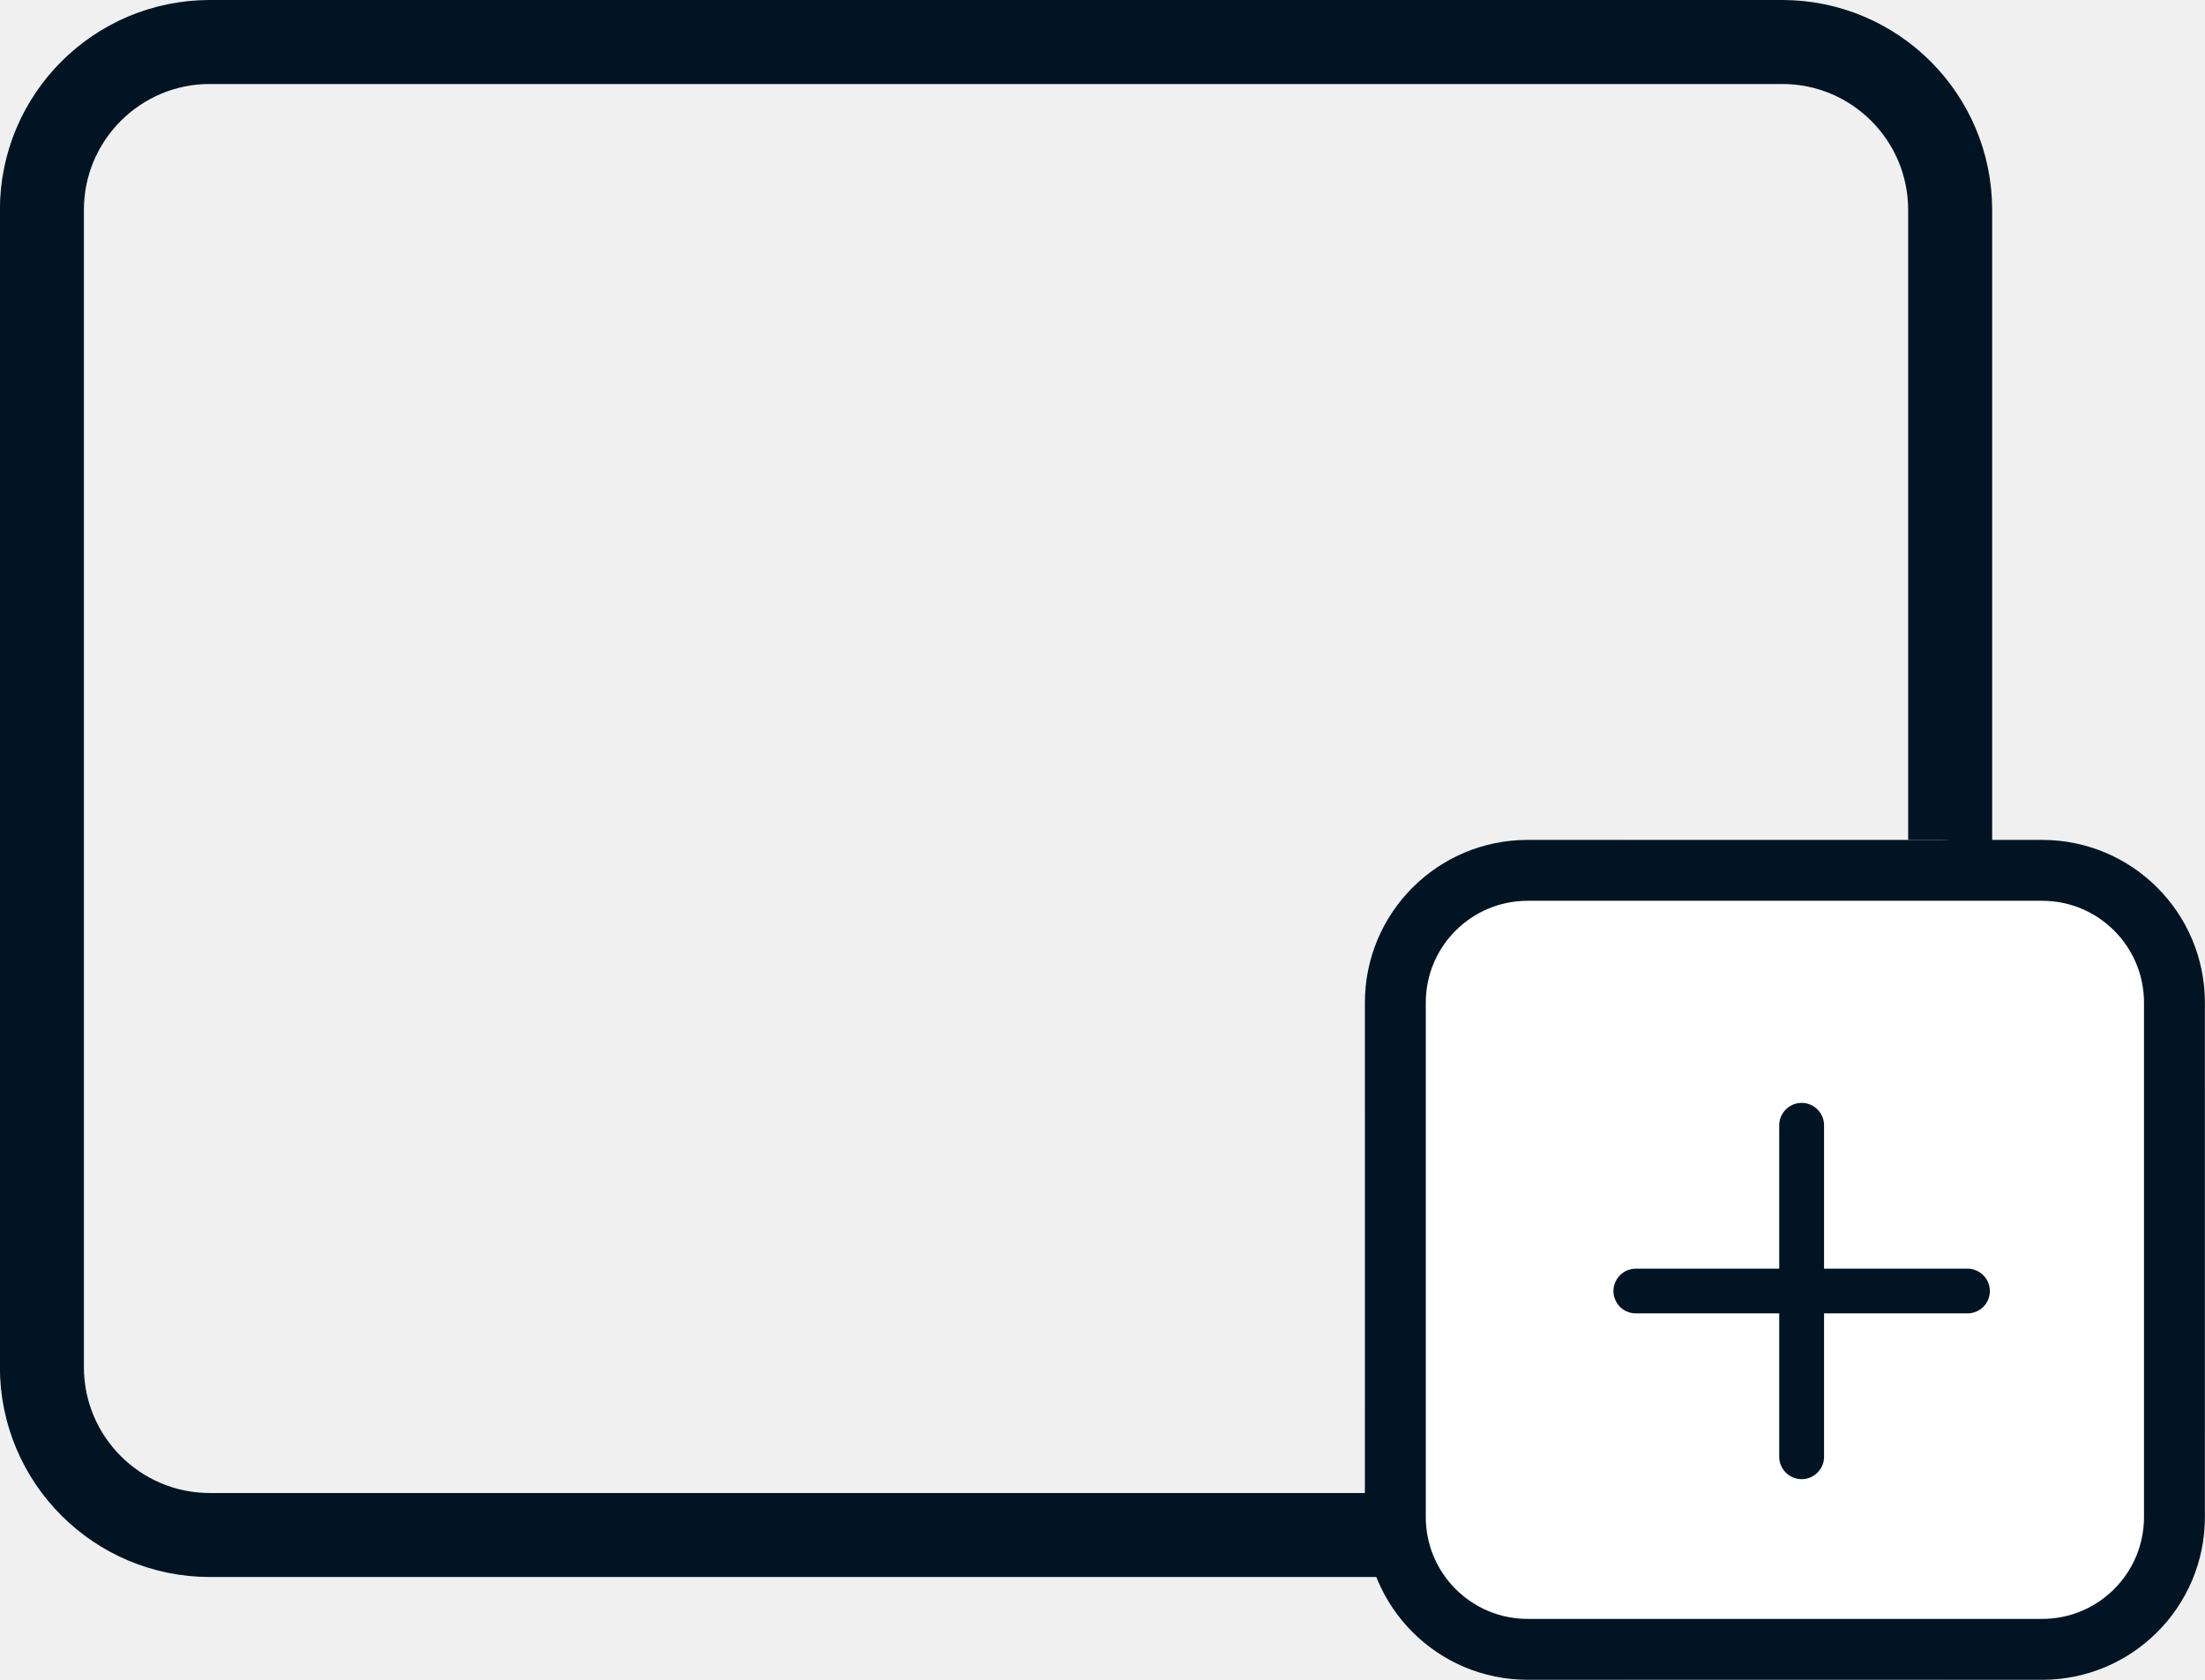
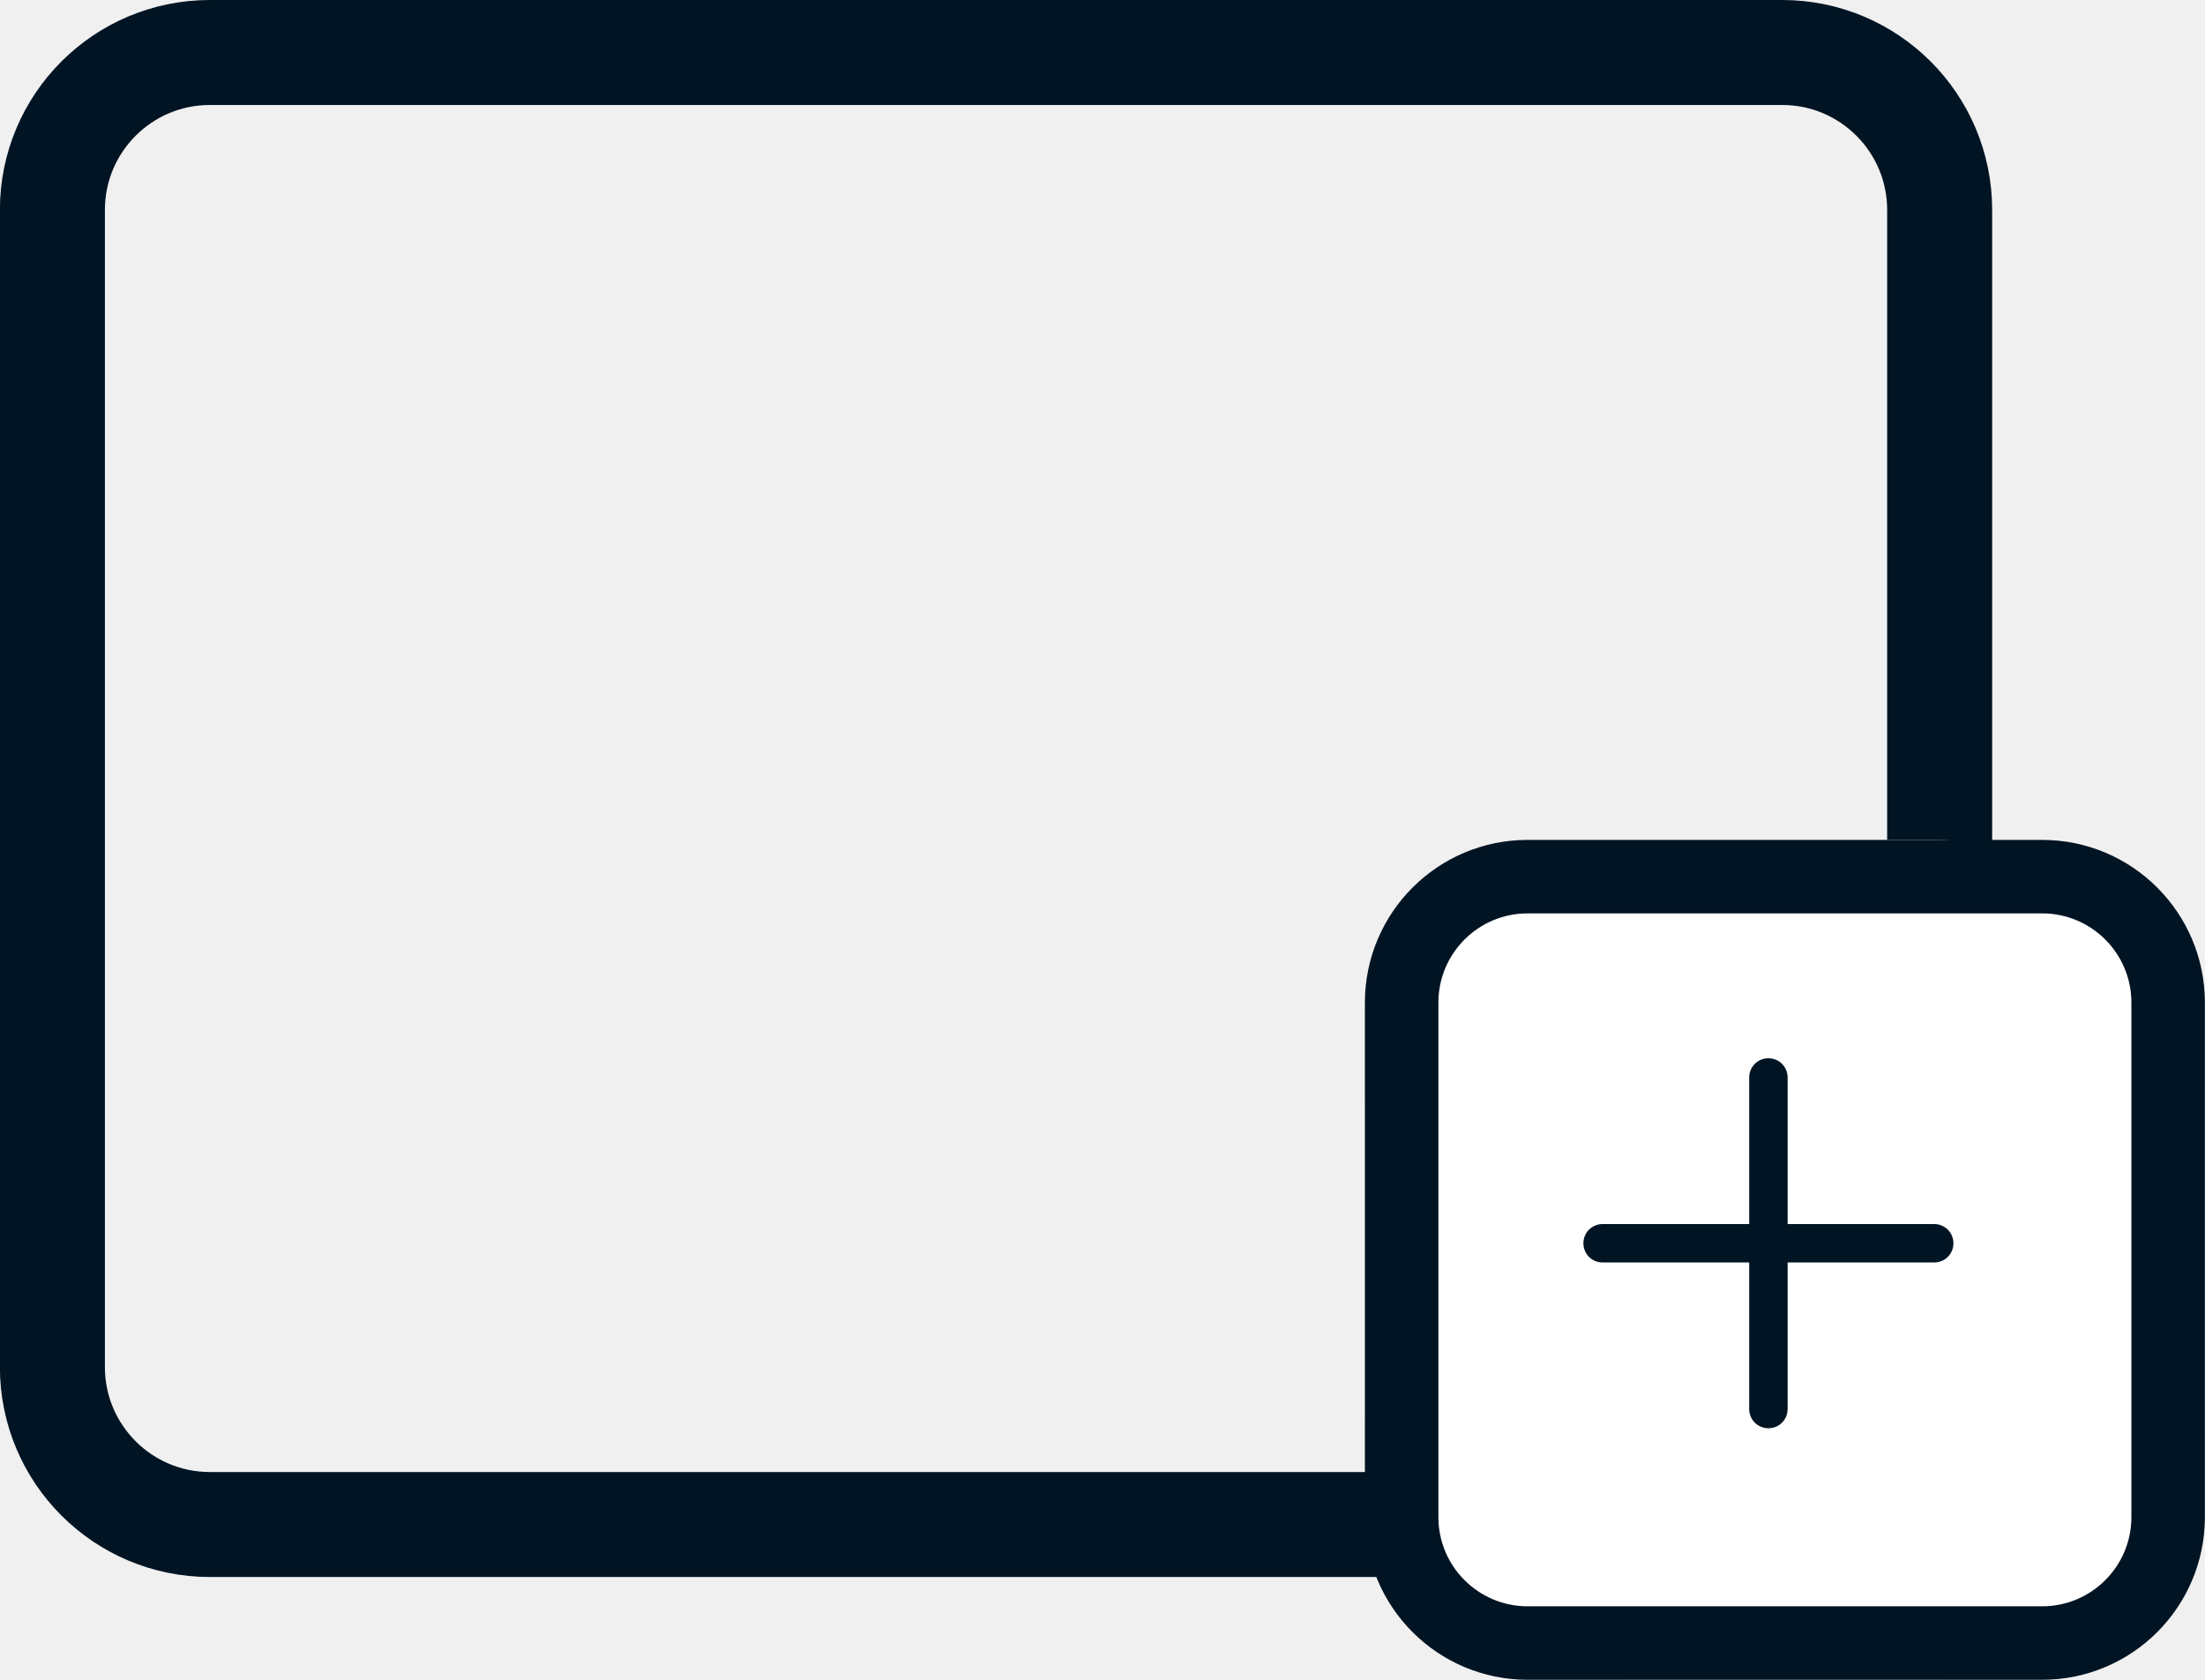
<svg xmlns="http://www.w3.org/2000/svg" width="21" height="16" viewBox="0 0 21 16" fill="none">
-   <rect x="0.399" y="0.4" width="18.174" height="14.221" rx="1.6" stroke="#001423" stroke-width="0.8" />
+   <rect x="0.499" y="0.5" width="17.974" height="14.021" rx="1.5" stroke="#001423" />
  <rect x="12.999" y="8" width="8" height="8" rx="2.571" fill="white" />
-   <rect x="13.289" y="8.29" width="7.42" height="7.42" rx="1.26" stroke="#001423" stroke-width="0.58" />
-   <path d="M17.397 12.034V12.059H17.422H18.738C18.801 12.059 18.861 12.084 18.906 12.129C18.951 12.173 18.976 12.234 18.976 12.297C18.976 12.36 18.951 12.421 18.906 12.466C18.861 12.51 18.801 12.535 18.738 12.535H17.422H17.397V12.56V13.876C17.397 13.939 17.372 14 17.327 14.044C17.282 14.089 17.222 14.114 17.159 14.114C17.095 14.114 17.035 14.089 16.99 14.044C16.945 14 16.92 13.939 16.92 13.876V12.56V12.535H16.895H15.58C15.516 12.535 15.456 12.51 15.411 12.466C15.367 12.421 15.341 12.36 15.341 12.297C15.341 12.234 15.367 12.173 15.411 12.129C15.456 12.084 15.516 12.059 15.58 12.059H16.895H16.92V12.034V10.718C16.92 10.655 16.945 10.595 16.99 10.55C17.035 10.505 17.095 10.48 17.159 10.48C17.222 10.48 17.282 10.505 17.327 10.55C17.372 10.595 17.397 10.655 17.397 10.718V12.034Z" fill="#001423" stroke="white" stroke-width="0.05" />
+   <rect x="13.349" y="8.35" width="7.3" height="7.3" rx="1.2" stroke="#001423" stroke-width="0.7" />
+   <path d="M17.065 11.579V11.619H17.105H18.421C18.48 11.619 18.537 11.643 18.579 11.684C18.621 11.726 18.644 11.783 18.644 11.842C18.644 11.901 18.621 11.958 18.579 12C18.537 12.042 18.48 12.065 18.421 12.065H17.105H17.065V12.105V13.421C17.065 13.48 17.042 13.537 17 13.579C16.958 13.621 16.901 13.644 16.842 13.644C16.783 13.644 16.726 13.621 16.684 13.579C16.642 13.537 16.619 13.48 16.619 13.421V12.105V12.065H16.579H15.263C15.204 12.065 15.147 12.042 15.105 12C15.063 11.958 15.04 11.901 15.04 11.842C15.04 11.783 15.063 11.726 15.105 11.684C15.147 11.643 15.204 11.619 15.263 11.619H16.579H16.619V11.579V10.263C16.619 10.204 16.642 10.147 16.684 10.105C16.726 10.063 16.783 10.04 16.842 10.04C16.901 10.04 16.958 10.063 17 10.105C17.042 10.147 17.065 10.204 17.065 10.263V11.579Z" fill="#001423" stroke="white" stroke-width="0.08" />
</svg>
